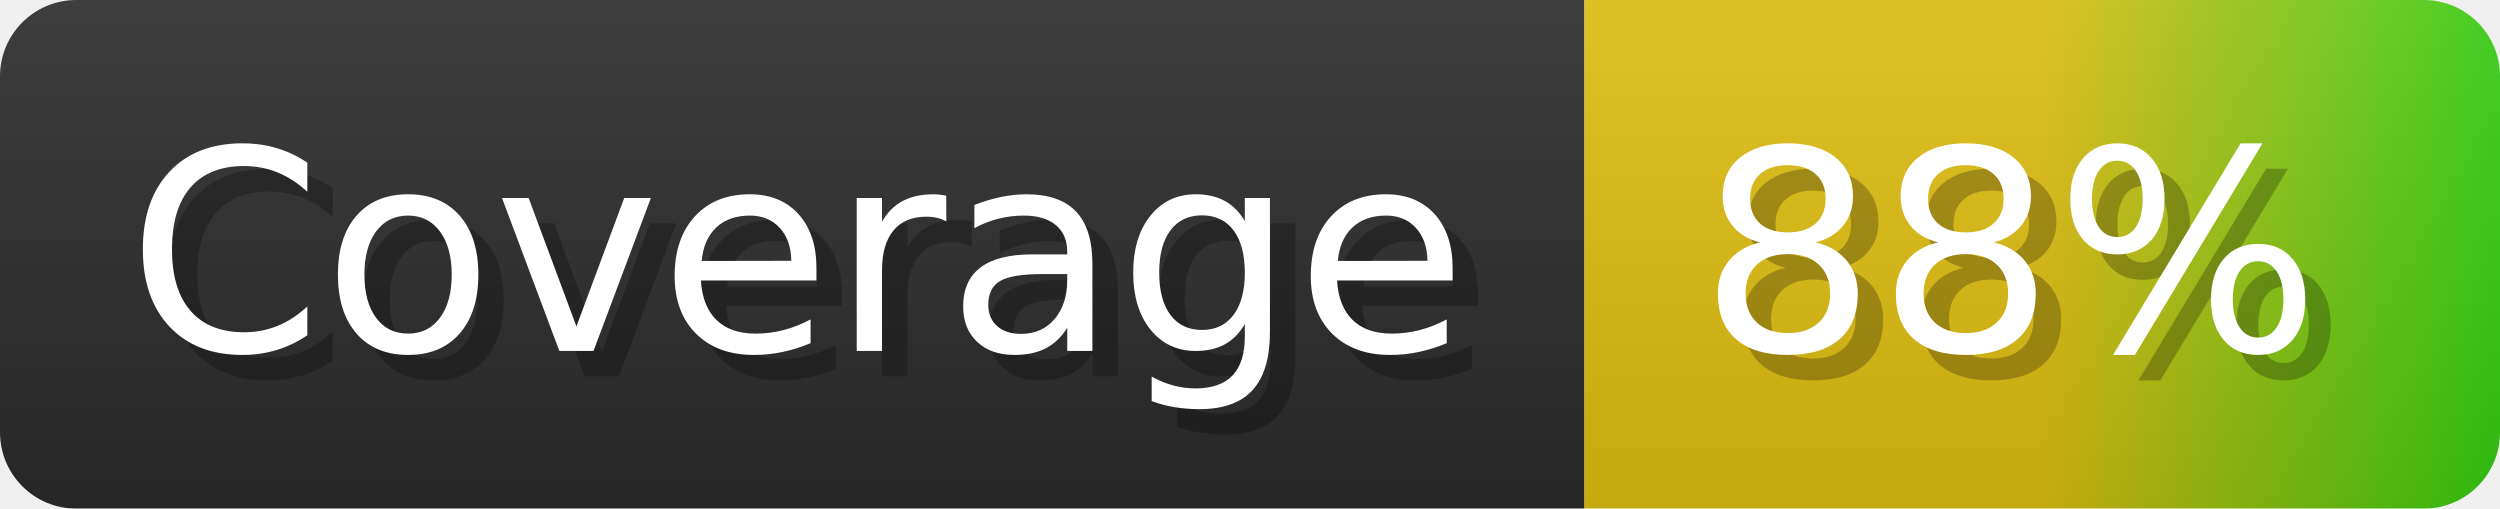
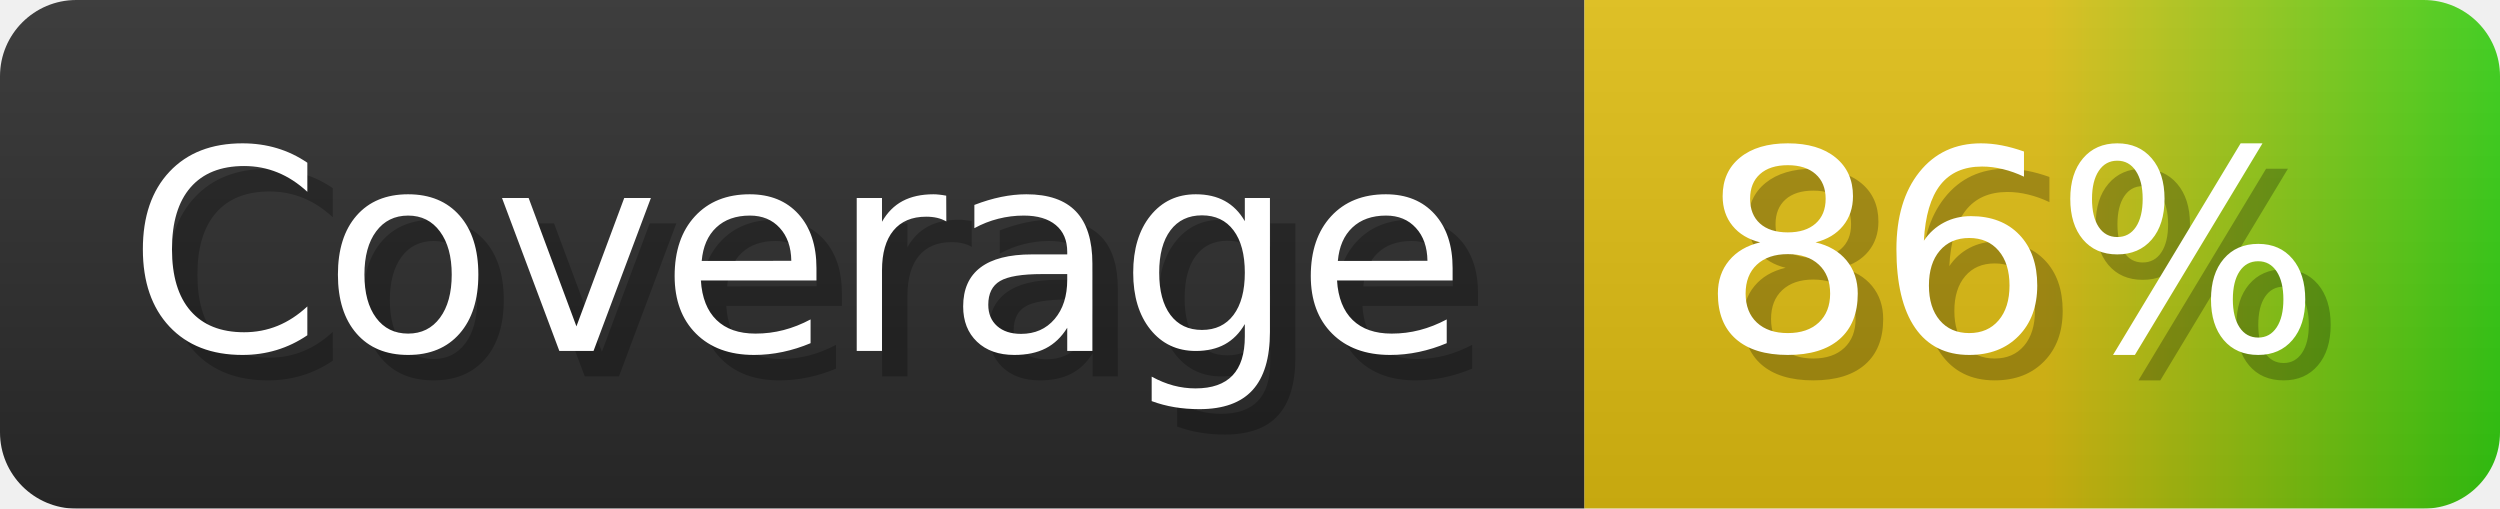
- <svg xmlns="http://www.w3.org/2000/svg" width="98.3" height="20" viewBox="0 0 983 200" role="img" aria-label="Coverage: 88%">
+ <svg xmlns="http://www.w3.org/2000/svg" width="98.3" height="20" viewBox="0 0 983 200" role="img" aria-label="Coverage: 86%">
  <linearGradient id="a" x2="0" y2="100%">
    <stop offset="0" stop-opacity=".1" stop-color="#EEE" />
    <stop offset="1" stop-opacity=".1" />
  </linearGradient>
  <mask id="m">
    <rect width="983" height="200" rx="30" fill="#FFF" />
  </mask>
  <g mask="url(#m)">
    <rect width="623" height="200" fill="#2A2A2A" />
    <rect width="360" height="200" fill="url(#x)" x="623" />
    <rect width="983" height="200" fill="url(#a)" />
  </g>
  <g aria-hidden="true" fill="#fff" text-anchor="start" font-family="Verdana,DejaVu Sans,sans-serif" font-size="110">
    <text x="60" y="148" textLength="523" fill="#000" opacity="0.25">Coverage</text>
    <text x="50" y="138" textLength="523">Coverage</text>
-     <text x="678" y="148" textLength="260" fill="#000" opacity="0.25">88%</text>
-     <text x="668" y="138" textLength="260">88%</text>
+     <text x="678" y="148" textLength="260" fill="#000" opacity="0.25">86%</text>
+     <text x="668" y="138" textLength="260">86%</text>
  </g>
  <linearGradient id="x" x1="0%" y1="0%" x2="100%" y2="0%">
    <stop offset="0%" style="stop-color:#DB1" />
    <stop offset="50%" style="stop-color:#DB1" />
    <stop offset="100%" style="stop-color:#3C1" />
  </linearGradient>
</svg>
